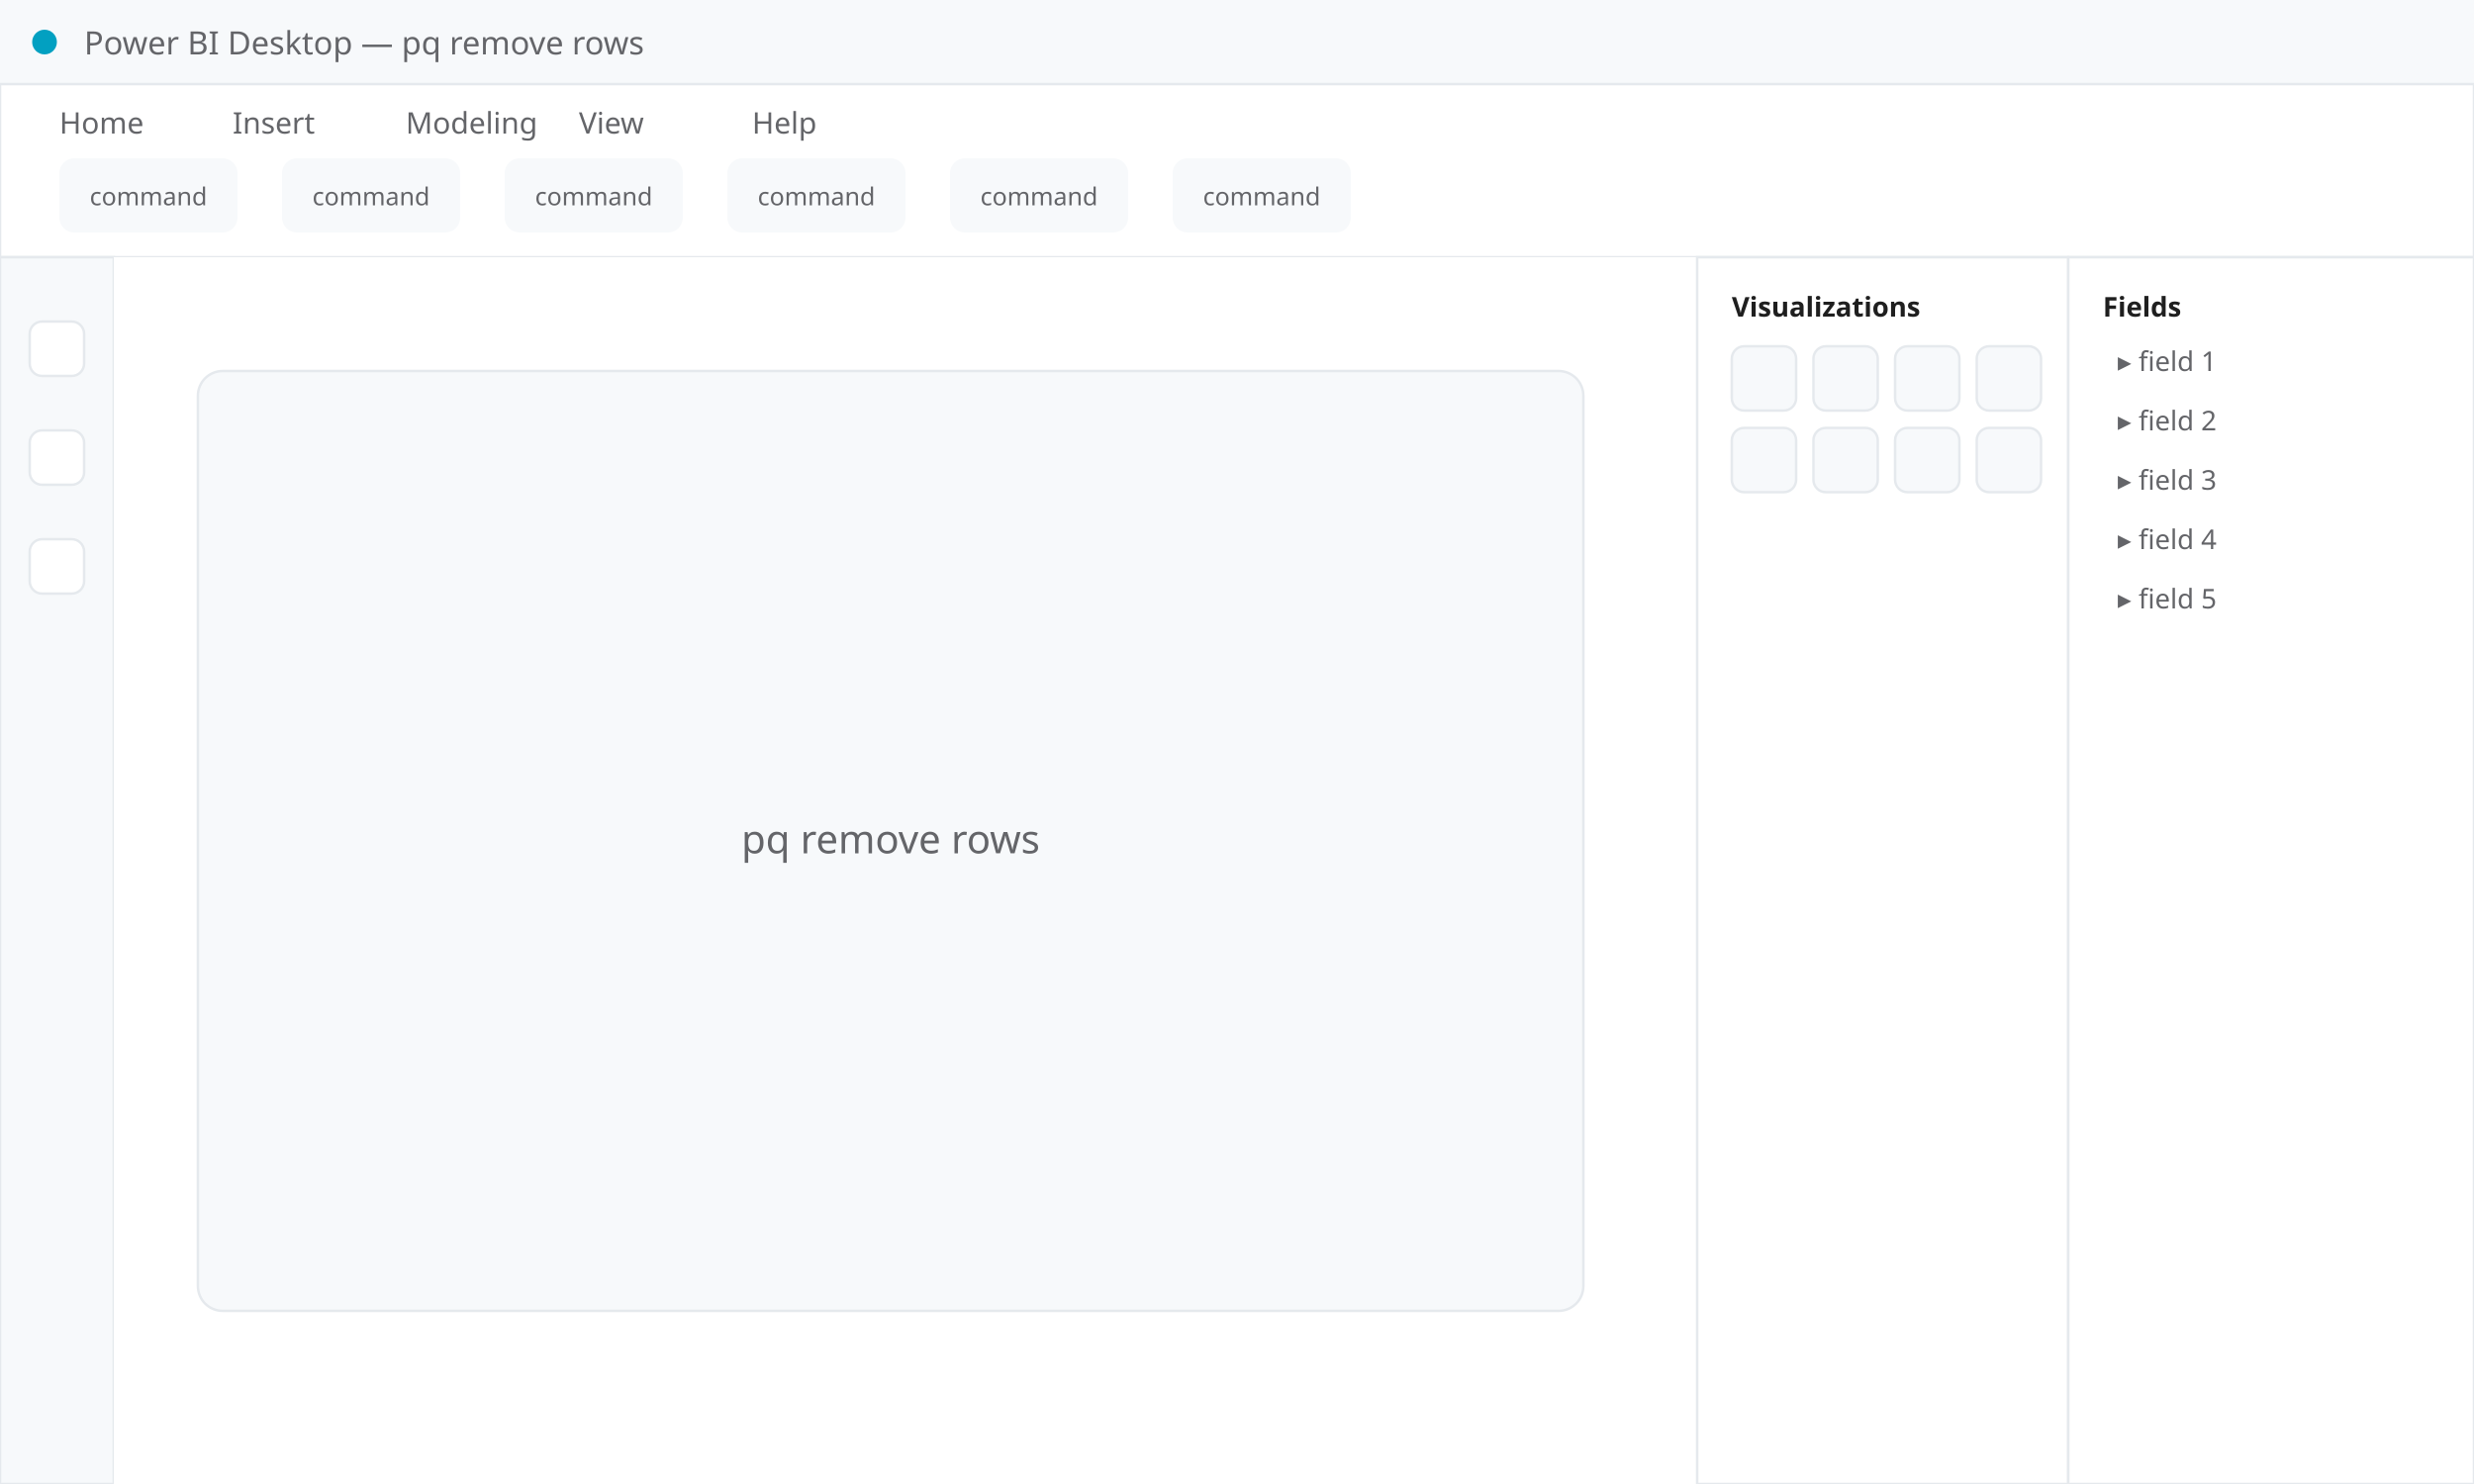
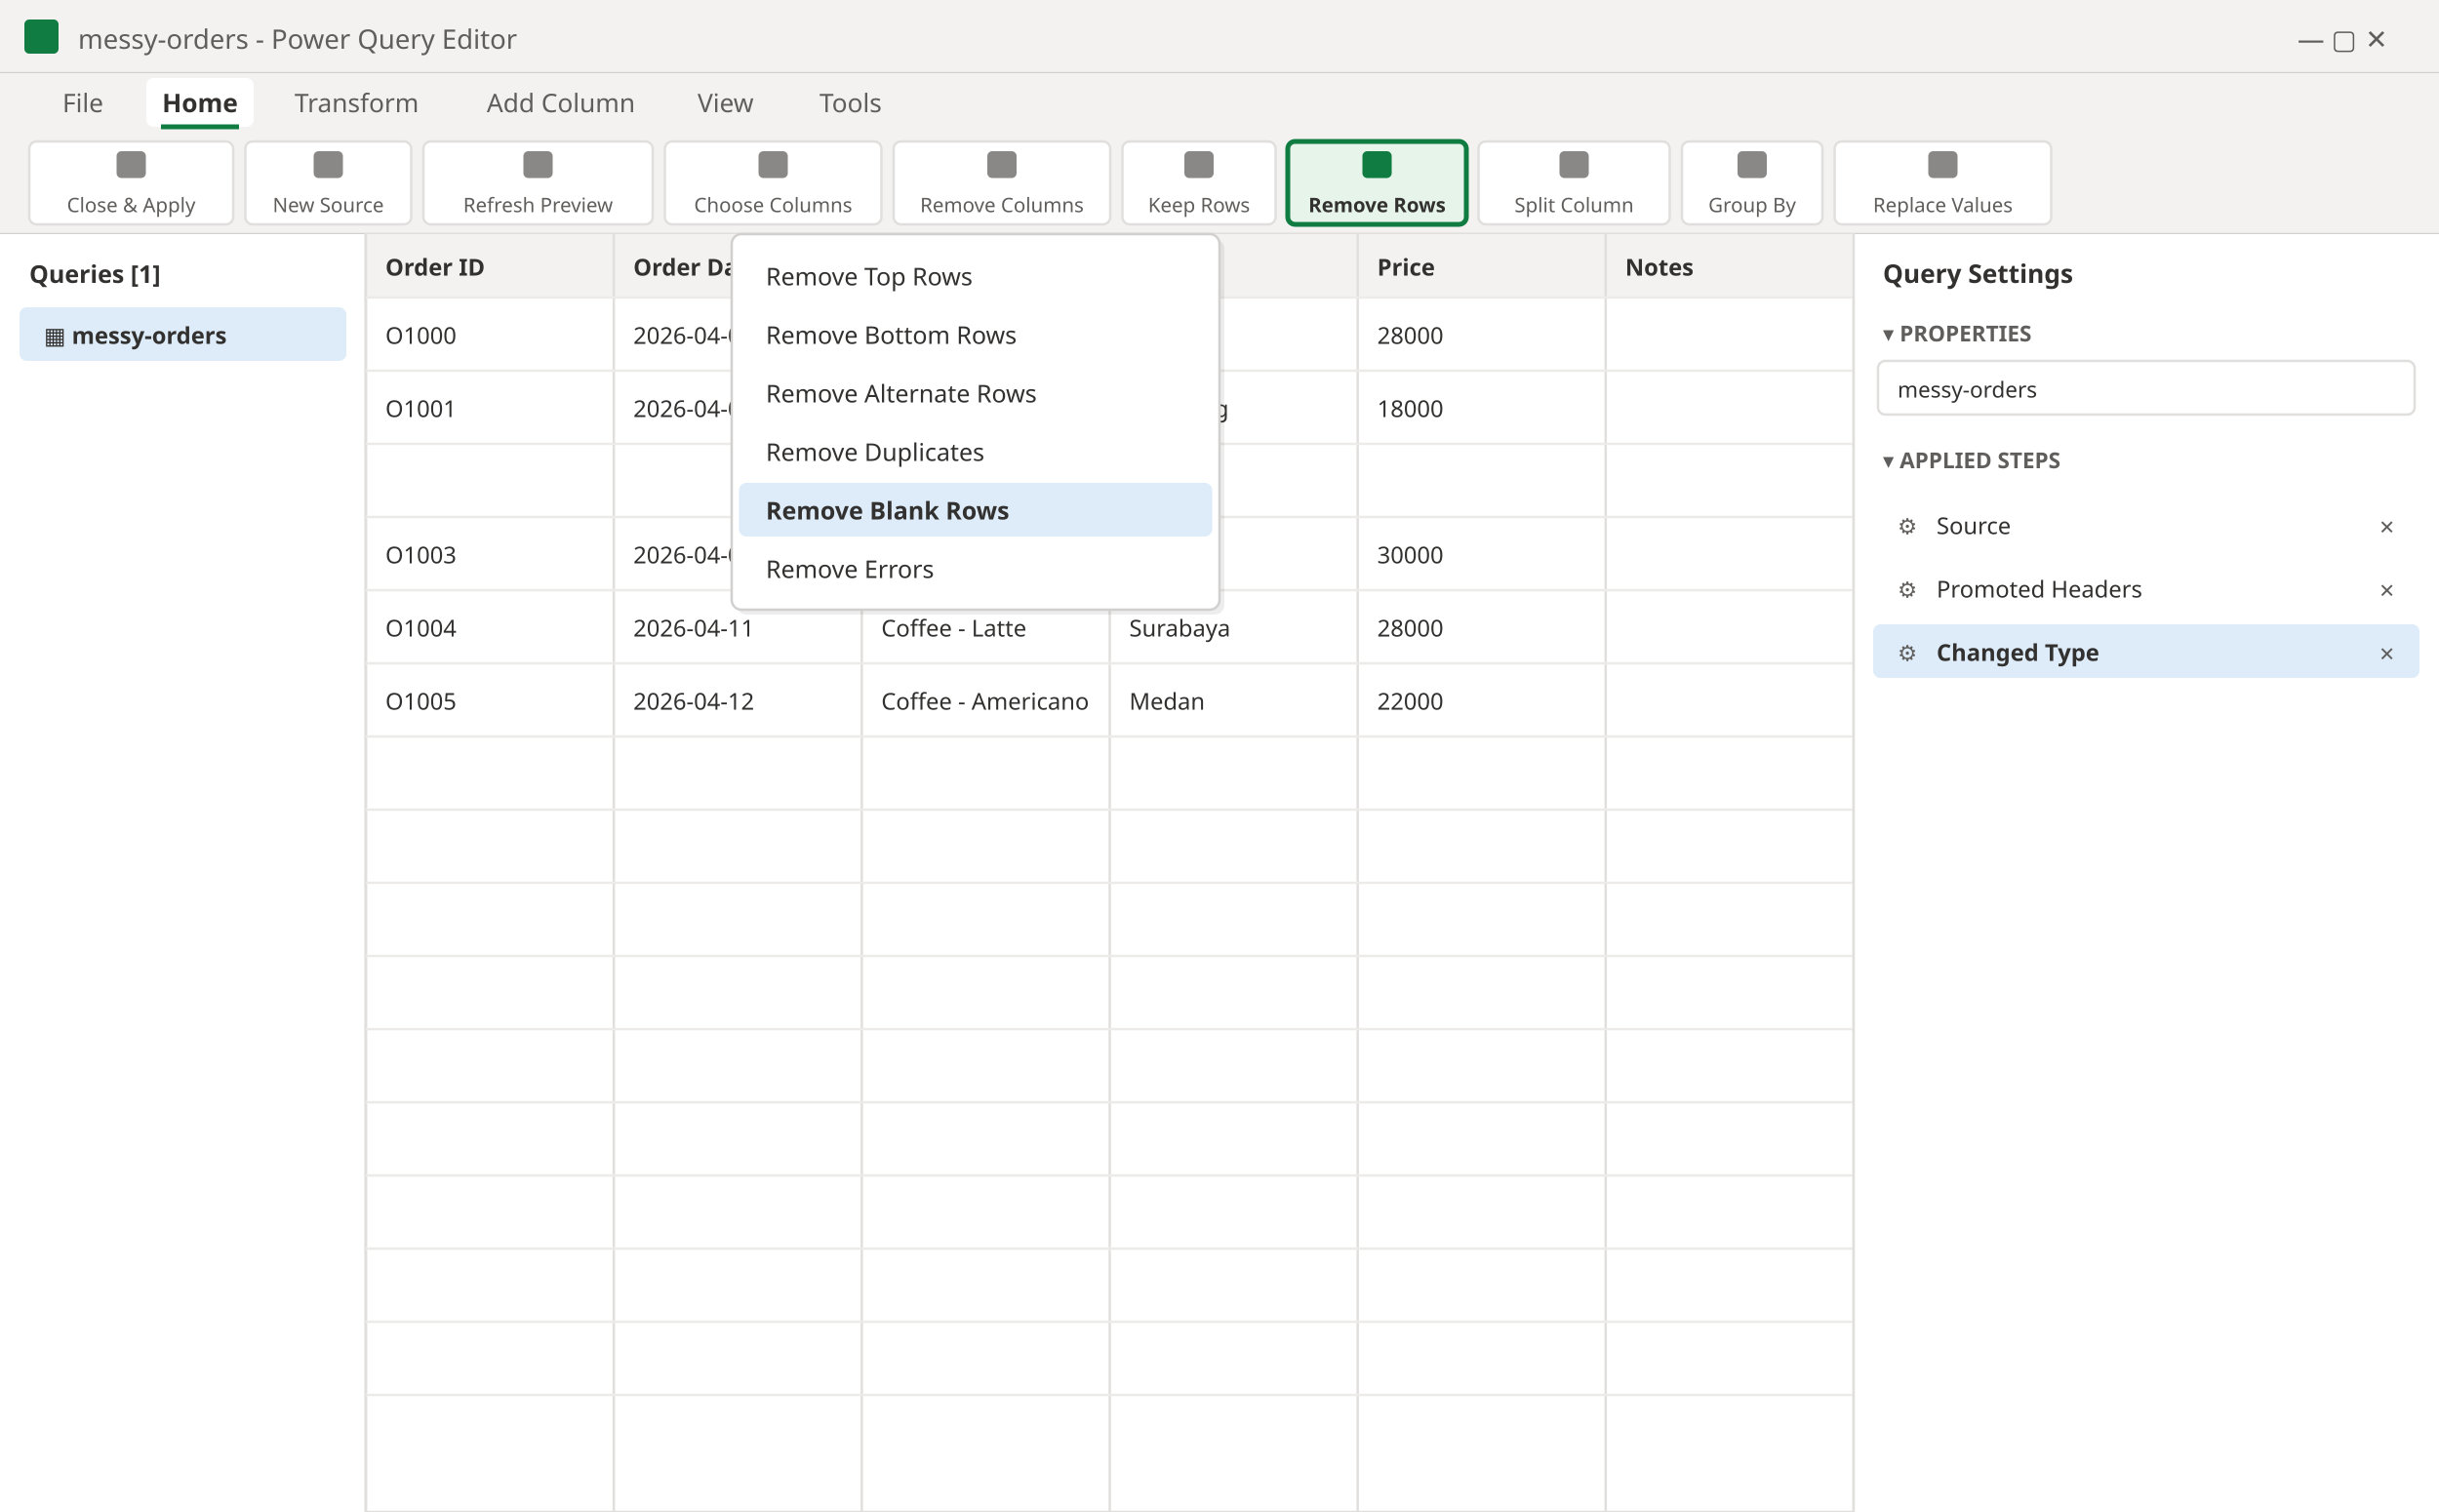
- <svg xmlns="http://www.w3.org/2000/svg" viewBox="0 0 1000 600" role="img" aria-hidden="true" font-family="Plus Jakarta Sans, sans-serif">
-   <rect width="1000" height="600" fill="#FFFFFF" />
-   <rect width="1000" height="34" fill="#F7F9FB" />
-   <circle cx="18" cy="17" r="5" fill="#02A0C1" />
-   <text x="34" y="22" font-size="13" fill="#646569">Power BI Desktop — pq remove rows</text>
-   <rect y="34" width="1000" height="70" fill="#FFFFFF" stroke="#E5E9ED" />
-   <text x="24" y="54" font-size="12" fill="#646569">Home</text>
-   <text x="94" y="54" font-size="12" fill="#646569">Insert</text>
-   <text x="164" y="54" font-size="12" fill="#646569">Modeling</text>
-   <text x="234" y="54" font-size="12" fill="#646569">View</text>
-   <text x="304" y="54" font-size="12" fill="#646569">Help</text>
-   <rect x="24" y="64" width="72" height="30" rx="6" fill="#F7F9FB" />
-   <text x="60" y="83" font-size="10" fill="#646569" text-anchor="middle">command</text>
-   <rect x="114" y="64" width="72" height="30" rx="6" fill="#F7F9FB" />
-   <text x="150" y="83" font-size="10" fill="#646569" text-anchor="middle">command</text>
-   <rect x="204" y="64" width="72" height="30" rx="6" fill="#F7F9FB" />
-   <text x="240" y="83" font-size="10" fill="#646569" text-anchor="middle">command</text>
-   <rect x="294" y="64" width="72" height="30" rx="6" fill="#F7F9FB" />
-   <text x="330" y="83" font-size="10" fill="#646569" text-anchor="middle">command</text>
-   <rect x="384" y="64" width="72" height="30" rx="6" fill="#F7F9FB" />
-   <text x="420" y="83" font-size="10" fill="#646569" text-anchor="middle">command</text>
-   <rect x="474" y="64" width="72" height="30" rx="6" fill="#F7F9FB" />
-   <text x="510" y="83" font-size="10" fill="#646569" text-anchor="middle">command</text>
-   <rect y="104" width="46" height="496" fill="#F7F9FB" stroke="#E5E9ED" />
-   <rect x="12" y="130" width="22" height="22" rx="5" fill="#FFFFFF" stroke="#E5E9ED" />
-   <rect x="12" y="174" width="22" height="22" rx="5" fill="#FFFFFF" stroke="#E5E9ED" />
-   <rect x="12" y="218" width="22" height="22" rx="5" fill="#FFFFFF" stroke="#E5E9ED" />
-   <rect x="46" y="104" width="640" height="496" fill="#FFFFFF" />
-   <rect x="80" y="150" width="560" height="380" rx="10" fill="#F7F9FB" stroke="#E5E9ED" />
-   <text x="360" y="345" font-size="16" fill="#646569" text-anchor="middle">pq remove rows</text>
-   <rect x="686" y="104" width="150" height="496" fill="#FFFFFF" stroke="#E5E9ED" />
-   <text x="700" y="128" font-size="11" fill="#1F1F1F" font-weight="600">Visualizations</text>
-   <rect x="700" y="140" width="26" height="26" rx="5" fill="#F7F9FB" stroke="#E5E9ED" />
-   <rect x="733" y="140" width="26" height="26" rx="5" fill="#F7F9FB" stroke="#E5E9ED" />
-   <rect x="766" y="140" width="26" height="26" rx="5" fill="#F7F9FB" stroke="#E5E9ED" />
-   <rect x="799" y="140" width="26" height="26" rx="5" fill="#F7F9FB" stroke="#E5E9ED" />
-   <rect x="700" y="173" width="26" height="26" rx="5" fill="#F7F9FB" stroke="#E5E9ED" />
-   <rect x="733" y="173" width="26" height="26" rx="5" fill="#F7F9FB" stroke="#E5E9ED" />
-   <rect x="766" y="173" width="26" height="26" rx="5" fill="#F7F9FB" stroke="#E5E9ED" />
-   <rect x="799" y="173" width="26" height="26" rx="5" fill="#F7F9FB" stroke="#E5E9ED" />
-   <rect x="836" y="104" width="164" height="496" fill="#FFFFFF" stroke="#E5E9ED" />
-   <text x="850" y="128" font-size="11" fill="#1F1F1F" font-weight="600">Fields</text>
-   <text x="856" y="150" font-size="11" fill="#646569">▸ field 1</text>
-   <text x="856" y="174" font-size="11" fill="#646569">▸ field 2</text>
-   <text x="856" y="198" font-size="11" fill="#646569">▸ field 3</text>
-   <text x="856" y="222" font-size="11" fill="#646569">▸ field 4</text>
-   <text x="856" y="246" font-size="11" fill="#646569">▸ field 5</text>
+ <svg xmlns="http://www.w3.org/2000/svg" viewBox="0 0 1000 620" role="img" aria-hidden="true" font-family="Segoe UI, Plus Jakarta Sans, sans-serif">
+   <rect x="0" y="0" width="1000" height="620" rx="0" fill="#FFFFFF" />
+   <rect x="0" y="0" width="1000" height="30" rx="0" fill="#F3F2F1" />
+   <line x1="0" y1="30" x2="1000" y2="30" stroke="#D2D0CE" stroke-width="1" />
+   <rect x="10" y="8" width="14" height="14" rx="2" fill="#107C41" />
+   <text x="32" y="20" font-size="11" fill="#605E5C" font-weight="400" text-anchor="start">messy-orders - Power Query Editor</text>
+   <text x="942" y="20" font-size="11" fill="#605E5C" font-weight="400" text-anchor="start">—   ▢   ✕</text>
+   <rect x="0" y="30" width="1000" height="66" rx="0" fill="#F3F2F1" />
+   <line x1="0" y1="96" x2="1000" y2="96" stroke="#D2D0CE" stroke-width="1" />
+   <text x="34.0" y="46" font-size="10.5" fill="#605E5C" font-weight="400" text-anchor="middle">File</text>
+   <rect x="60.0" y="32" width="44.0" height="20" rx="3" fill="#FFFFFF" />
+   <line x1="66.0" y1="52" x2="98.0" y2="52" stroke="#107C41" stroke-width="2" />
+   <text x="82.0" y="46" font-size="10.5" fill="#323130" font-weight="600" text-anchor="middle">Home</text>
+   <text x="146.25" y="46" font-size="10.5" fill="#605E5C" font-weight="400" text-anchor="middle">Transform</text>
+   <text x="230.0" y="46" font-size="10.5" fill="#605E5C" font-weight="400" text-anchor="middle">Add Column</text>
+   <text x="297.5" y="46" font-size="10.5" fill="#605E5C" font-weight="400" text-anchor="middle">View</text>
+   <text x="348.75" y="46" font-size="10.5" fill="#605E5C" font-weight="400" text-anchor="middle">Tools</text>
+   <rect x="12" y="58" width="83.6" height="34" rx="3" fill="#FFFFFF" stroke="#E1DFDD" stroke-width="1" />
+   <rect x="47.8" y="62" width="12" height="11" rx="2" fill="#8A8886" />
+   <text x="53.8" y="87" font-size="8.2" fill="#605E5C" font-weight="400" text-anchor="middle">Close &amp; Apply</text>
+   <rect x="100.6" y="58" width="68.0" height="34" rx="3" fill="#FFFFFF" stroke="#E1DFDD" stroke-width="1" />
+   <rect x="128.6" y="62" width="12" height="11" rx="2" fill="#8A8886" />
+   <text x="134.6" y="87" font-size="8.2" fill="#605E5C" font-weight="400" text-anchor="middle">New Source</text>
+   <rect x="173.6" y="58" width="94.0" height="34" rx="3" fill="#FFFFFF" stroke="#E1DFDD" stroke-width="1" />
+   <rect x="214.6" y="62" width="12" height="11" rx="2" fill="#8A8886" />
+   <text x="220.6" y="87" font-size="8.2" fill="#605E5C" font-weight="400" text-anchor="middle">Refresh Preview</text>
+   <rect x="272.6" y="58" width="88.8" height="34" rx="3" fill="#FFFFFF" stroke="#E1DFDD" stroke-width="1" />
+   <rect x="311.0" y="62" width="12" height="11" rx="2" fill="#8A8886" />
+   <text x="317.0" y="87" font-size="8.2" fill="#605E5C" font-weight="400" text-anchor="middle">Choose Columns</text>
+   <rect x="366.4" y="58" width="88.8" height="34" rx="3" fill="#FFFFFF" stroke="#E1DFDD" stroke-width="1" />
+   <rect x="404.8" y="62" width="12" height="11" rx="2" fill="#8A8886" />
+   <text x="410.8" y="87" font-size="8.2" fill="#605E5C" font-weight="400" text-anchor="middle">Remove Columns</text>
+   <rect x="460.2" y="58" width="62.8" height="34" rx="3" fill="#FFFFFF" stroke="#E1DFDD" stroke-width="1" />
+   <rect x="485.6" y="62" width="12" height="11" rx="2" fill="#8A8886" />
+   <text x="491.6" y="87" font-size="8.2" fill="#605E5C" font-weight="400" text-anchor="middle">Keep Rows</text>
+   <rect x="528.0" y="58" width="73.2" height="34" rx="3" fill="#E6F4EA" stroke="#107C41" stroke-width="2" />
+   <rect x="558.6" y="62" width="12" height="11" rx="2" fill="#107C41" />
+   <text x="564.6" y="87" font-size="8.2" fill="#323130" font-weight="700" text-anchor="middle">Remove Rows</text>
+   <rect x="606.2" y="58" width="78.4" height="34" rx="3" fill="#FFFFFF" stroke="#E1DFDD" stroke-width="1" />
+   <rect x="639.4" y="62" width="12" height="11" rx="2" fill="#8A8886" />
+   <text x="645.4" y="87" font-size="8.2" fill="#605E5C" font-weight="400" text-anchor="middle">Split Column</text>
+   <rect x="689.6" y="58" width="57.6" height="34" rx="3" fill="#FFFFFF" stroke="#E1DFDD" stroke-width="1" />
+   <rect x="712.4" y="62" width="12" height="11" rx="2" fill="#8A8886" />
+   <text x="718.4" y="87" font-size="8.2" fill="#605E5C" font-weight="400" text-anchor="middle">Group By</text>
+   <rect x="752.2" y="58" width="88.8" height="34" rx="3" fill="#FFFFFF" stroke="#E1DFDD" stroke-width="1" />
+   <rect x="790.6" y="62" width="12" height="11" rx="2" fill="#8A8886" />
+   <text x="796.6" y="87" font-size="8.2" fill="#605E5C" font-weight="400" text-anchor="middle">Replace Values</text>
+   <rect x="0" y="96" width="150" height="524" rx="0" fill="#FFFFFF" />
+   <line x1="150" y1="96" x2="150" y2="620" stroke="#E1DFDD" stroke-width="1" />
+   <text x="12" y="116" font-size="10" fill="#323130" font-weight="700" text-anchor="start">Queries [1]</text>
+   <rect x="8" y="126" width="134" height="22" rx="3" fill="#DEECF9" />
+   <text x="18" y="141" font-size="9.5" fill="#323130" font-weight="600" text-anchor="start">▦ messy-orders</text>
+   <rect x="150" y="96" width="610" height="524" rx="0" fill="#FFFFFF" stroke="#E1DFDD" stroke-width="1" />
+   <rect x="150" y="96" width="610" height="26" rx="0" fill="#F3F2F1" />
+   <text x="158.0" y="113" font-size="9.5" fill="#323130" font-weight="600" text-anchor="start">Order ID</text>
+   <line x1="150.0" y1="96" x2="150.0" y2="620" stroke="#E1DFDD" stroke-width="1" />
+   <text x="259.667" y="113" font-size="9.5" fill="#323130" font-weight="600" text-anchor="start">Order Date</text>
+   <line x1="251.667" y1="96" x2="251.667" y2="620" stroke="#E1DFDD" stroke-width="1" />
+   <text x="361.333" y="113" font-size="9.5" fill="#323130" font-weight="600" text-anchor="start">Product</text>
+   <line x1="353.333" y1="96" x2="353.333" y2="620" stroke="#E1DFDD" stroke-width="1" />
+   <text x="463.0" y="113" font-size="9.5" fill="#323130" font-weight="600" text-anchor="start">City</text>
+   <line x1="455.0" y1="96" x2="455.0" y2="620" stroke="#E1DFDD" stroke-width="1" />
+   <text x="564.667" y="113" font-size="9.5" fill="#323130" font-weight="600" text-anchor="start">Price</text>
+   <line x1="556.667" y1="96" x2="556.667" y2="620" stroke="#E1DFDD" stroke-width="1" />
+   <text x="666.333" y="113" font-size="9.5" fill="#323130" font-weight="600" text-anchor="start">Notes</text>
+   <line x1="658.333" y1="96" x2="658.333" y2="620" stroke="#E1DFDD" stroke-width="1" />
+   <line x1="150" y1="122" x2="760" y2="122" stroke="#EDEBE9" stroke-width="1" />
+   <text x="158.0" y="141.0" font-size="9.5" fill="#323130" font-weight="400" text-anchor="start">O1000</text>
+   <text x="259.667" y="141.0" font-size="9.5" fill="#323130" font-weight="400" text-anchor="start">2026-04-03</text>
+   <text x="361.333" y="141.0" font-size="9.5" fill="#323130" font-weight="400" text-anchor="start">Coffee - Latte</text>
+   <text x="463.0" y="141.0" font-size="9.5" fill="#323130" font-weight="400" text-anchor="start">Jakarta</text>
+   <text x="564.667" y="141.0" font-size="9.5" fill="#323130" font-weight="400" text-anchor="start">28000</text>
+   <text x="666.333" y="141.0" font-size="9.5" fill="#323130" font-weight="400" text-anchor="start" />
+   <line x1="150" y1="152" x2="760" y2="152" stroke="#EDEBE9" stroke-width="1" />
+   <text x="158.0" y="171.0" font-size="9.5" fill="#323130" font-weight="400" text-anchor="start">O1001</text>
+   <text x="259.667" y="171.0" font-size="9.5" fill="#323130" font-weight="400" text-anchor="start">2026-04-05</text>
+   <text x="361.333" y="171.0" font-size="9.5" fill="#323130" font-weight="400" text-anchor="start">Coffee - Espresso</text>
+   <text x="463.0" y="171.0" font-size="9.5" fill="#323130" font-weight="400" text-anchor="start">Bandung</text>
+   <text x="564.667" y="171.0" font-size="9.5" fill="#323130" font-weight="400" text-anchor="start">18000</text>
+   <text x="666.333" y="171.0" font-size="9.5" fill="#323130" font-weight="400" text-anchor="start" />
+   <line x1="150" y1="182" x2="760" y2="182" stroke="#EDEBE9" stroke-width="1" />
+   <line x1="150" y1="212" x2="760" y2="212" stroke="#EDEBE9" stroke-width="1" />
+   <text x="158.0" y="231.0" font-size="9.5" fill="#323130" font-weight="400" text-anchor="start">O1003</text>
+   <text x="259.667" y="231.0" font-size="9.5" fill="#323130" font-weight="400" text-anchor="start">2026-04-09</text>
+   <text x="361.333" y="231.0" font-size="9.5" fill="#323130" font-weight="400" text-anchor="start">Coffee - Cold Brew</text>
+   <text x="463.0" y="231.0" font-size="9.5" fill="#323130" font-weight="400" text-anchor="start">Jakata</text>
+   <text x="564.667" y="231.0" font-size="9.5" fill="#323130" font-weight="400" text-anchor="start">30000</text>
+   <text x="666.333" y="231.0" font-size="9.5" fill="#323130" font-weight="400" text-anchor="start" />
+   <line x1="150" y1="242" x2="760" y2="242" stroke="#EDEBE9" stroke-width="1" />
+   <text x="158.0" y="261.0" font-size="9.5" fill="#323130" font-weight="400" text-anchor="start">O1004</text>
+   <text x="259.667" y="261.0" font-size="9.5" fill="#323130" font-weight="400" text-anchor="start">2026-04-11</text>
+   <text x="361.333" y="261.0" font-size="9.5" fill="#323130" font-weight="400" text-anchor="start">Coffee - Latte</text>
+   <text x="463.0" y="261.0" font-size="9.5" fill="#323130" font-weight="400" text-anchor="start">Surabaya</text>
+   <text x="564.667" y="261.0" font-size="9.5" fill="#323130" font-weight="400" text-anchor="start">28000</text>
+   <text x="666.333" y="261.0" font-size="9.5" fill="#323130" font-weight="400" text-anchor="start" />
+   <line x1="150" y1="272" x2="760" y2="272" stroke="#EDEBE9" stroke-width="1" />
+   <text x="158.0" y="291.0" font-size="9.5" fill="#323130" font-weight="400" text-anchor="start">O1005</text>
+   <text x="259.667" y="291.0" font-size="9.5" fill="#323130" font-weight="400" text-anchor="start">2026-04-12</text>
+   <text x="361.333" y="291.0" font-size="9.5" fill="#323130" font-weight="400" text-anchor="start">Coffee - Americano</text>
+   <text x="463.0" y="291.0" font-size="9.5" fill="#323130" font-weight="400" text-anchor="start">Medan</text>
+   <text x="564.667" y="291.0" font-size="9.5" fill="#323130" font-weight="400" text-anchor="start">22000</text>
+   <text x="666.333" y="291.0" font-size="9.5" fill="#323130" font-weight="400" text-anchor="start" />
+   <line x1="150" y1="302" x2="760" y2="302" stroke="#EDEBE9" stroke-width="1" />
+   <line x1="150" y1="332" x2="760" y2="332" stroke="#EDEBE9" stroke-width="1" />
+   <line x1="150" y1="362" x2="760" y2="362" stroke="#EDEBE9" stroke-width="1" />
+   <line x1="150" y1="392" x2="760" y2="392" stroke="#EDEBE9" stroke-width="1" />
+   <line x1="150" y1="422" x2="760" y2="422" stroke="#EDEBE9" stroke-width="1" />
+   <line x1="150" y1="452" x2="760" y2="452" stroke="#EDEBE9" stroke-width="1" />
+   <line x1="150" y1="482" x2="760" y2="482" stroke="#EDEBE9" stroke-width="1" />
+   <line x1="150" y1="512" x2="760" y2="512" stroke="#EDEBE9" stroke-width="1" />
+   <line x1="150" y1="542" x2="760" y2="542" stroke="#EDEBE9" stroke-width="1" />
+   <line x1="150" y1="572" x2="760" y2="572" stroke="#EDEBE9" stroke-width="1" />
+   <rect x="760" y="96" width="240" height="524" rx="0" fill="#FFFFFF" />
+   <line x1="760" y1="96" x2="760" y2="620" stroke="#E1DFDD" stroke-width="1" />
+   <text x="772" y="116" font-size="10.5" fill="#323130" font-weight="700" text-anchor="start">Query Settings</text>
+   <text x="772" y="140" font-size="9" fill="#605E5C" font-weight="600" text-anchor="start">▾ PROPERTIES</text>
+   <rect x="770" y="148" width="220" height="22" rx="3" fill="#FFFFFF" stroke="#E1DFDD" stroke-width="1" />
+   <text x="778" y="163" font-size="9" fill="#323130" font-weight="400" text-anchor="start">messy-orders</text>
+   <text x="772" y="192" font-size="9" fill="#605E5C" font-weight="600" text-anchor="start">▾ APPLIED STEPS</text>
+   <text x="778" y="219" font-size="9" fill="#605E5C" font-weight="400" text-anchor="start">⚙</text>
+   <text x="794" y="219" font-size="9.5" fill="#323130" font-weight="400" text-anchor="start">Source</text>
+   <text x="982" y="219" font-size="8" fill="#605E5C" font-weight="400" text-anchor="end">✕</text>
+   <text x="778" y="245" font-size="9" fill="#605E5C" font-weight="400" text-anchor="start">⚙</text>
+   <text x="794" y="245" font-size="9.5" fill="#323130" font-weight="400" text-anchor="start">Promoted Headers</text>
+   <text x="982" y="245" font-size="8" fill="#605E5C" font-weight="400" text-anchor="end">✕</text>
+   <rect x="768" y="256" width="224" height="22" rx="3" fill="#DEECF9" />
+   <text x="778" y="271" font-size="9" fill="#605E5C" font-weight="400" text-anchor="start">⚙</text>
+   <text x="794" y="271" font-size="9.5" fill="#323130" font-weight="700" text-anchor="start">Changed Type</text>
+   <text x="982" y="271" font-size="8" fill="#605E5C" font-weight="400" text-anchor="end">✕</text>
+   <rect x="302" y="98" width="200" height="154" rx="4" fill="#00000012" />
+   <rect x="300" y="96" width="200" height="154" rx="4" fill="#FFFFFF" stroke="#D2D0CE" stroke-width="1" />
+   <text x="314" y="117" font-size="10" fill="#323130" font-weight="400" text-anchor="start">Remove Top Rows</text>
+   <text x="314" y="141" font-size="10" fill="#323130" font-weight="400" text-anchor="start">Remove Bottom Rows</text>
+   <text x="314" y="165" font-size="10" fill="#323130" font-weight="400" text-anchor="start">Remove Alternate Rows</text>
+   <text x="314" y="189" font-size="10" fill="#323130" font-weight="400" text-anchor="start">Remove Duplicates</text>
+   <rect x="303" y="198" width="194" height="22" rx="3" fill="#DEECF9" />
+   <text x="314" y="213" font-size="10" fill="#323130" font-weight="700" text-anchor="start">Remove Blank Rows</text>
+   <text x="314" y="237" font-size="10" fill="#323130" font-weight="400" text-anchor="start">Remove Errors</text>
</svg>
